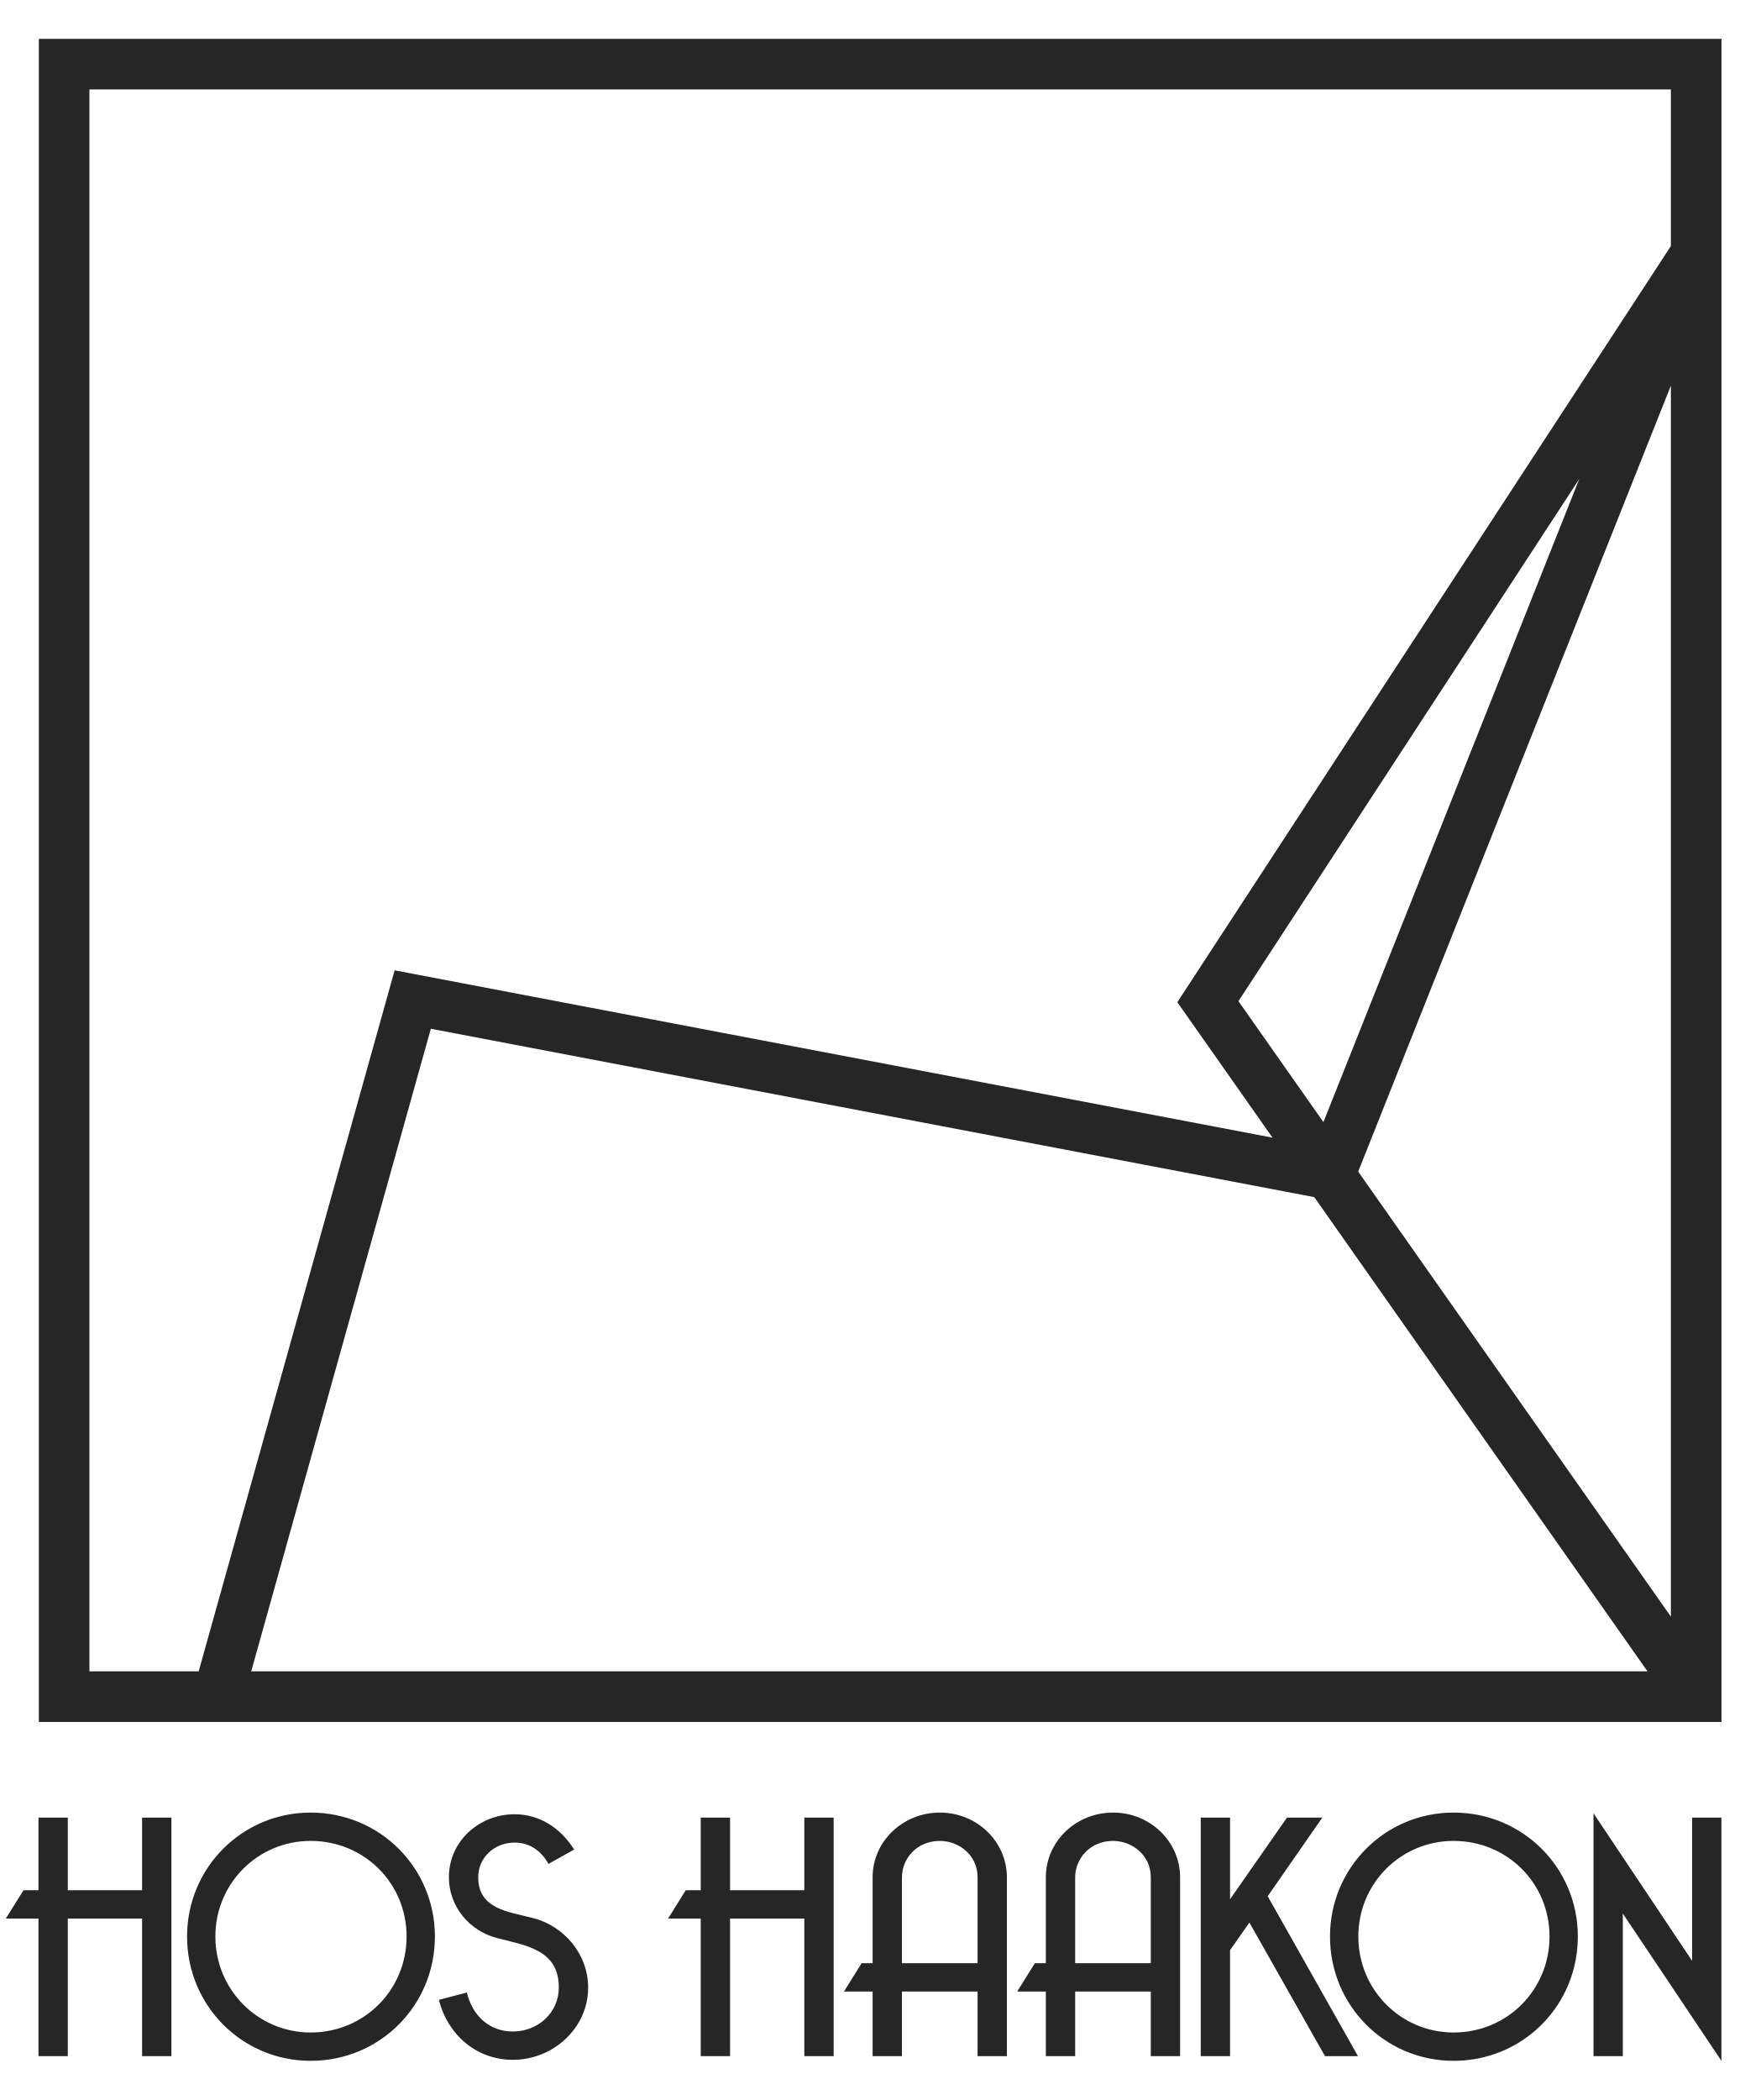
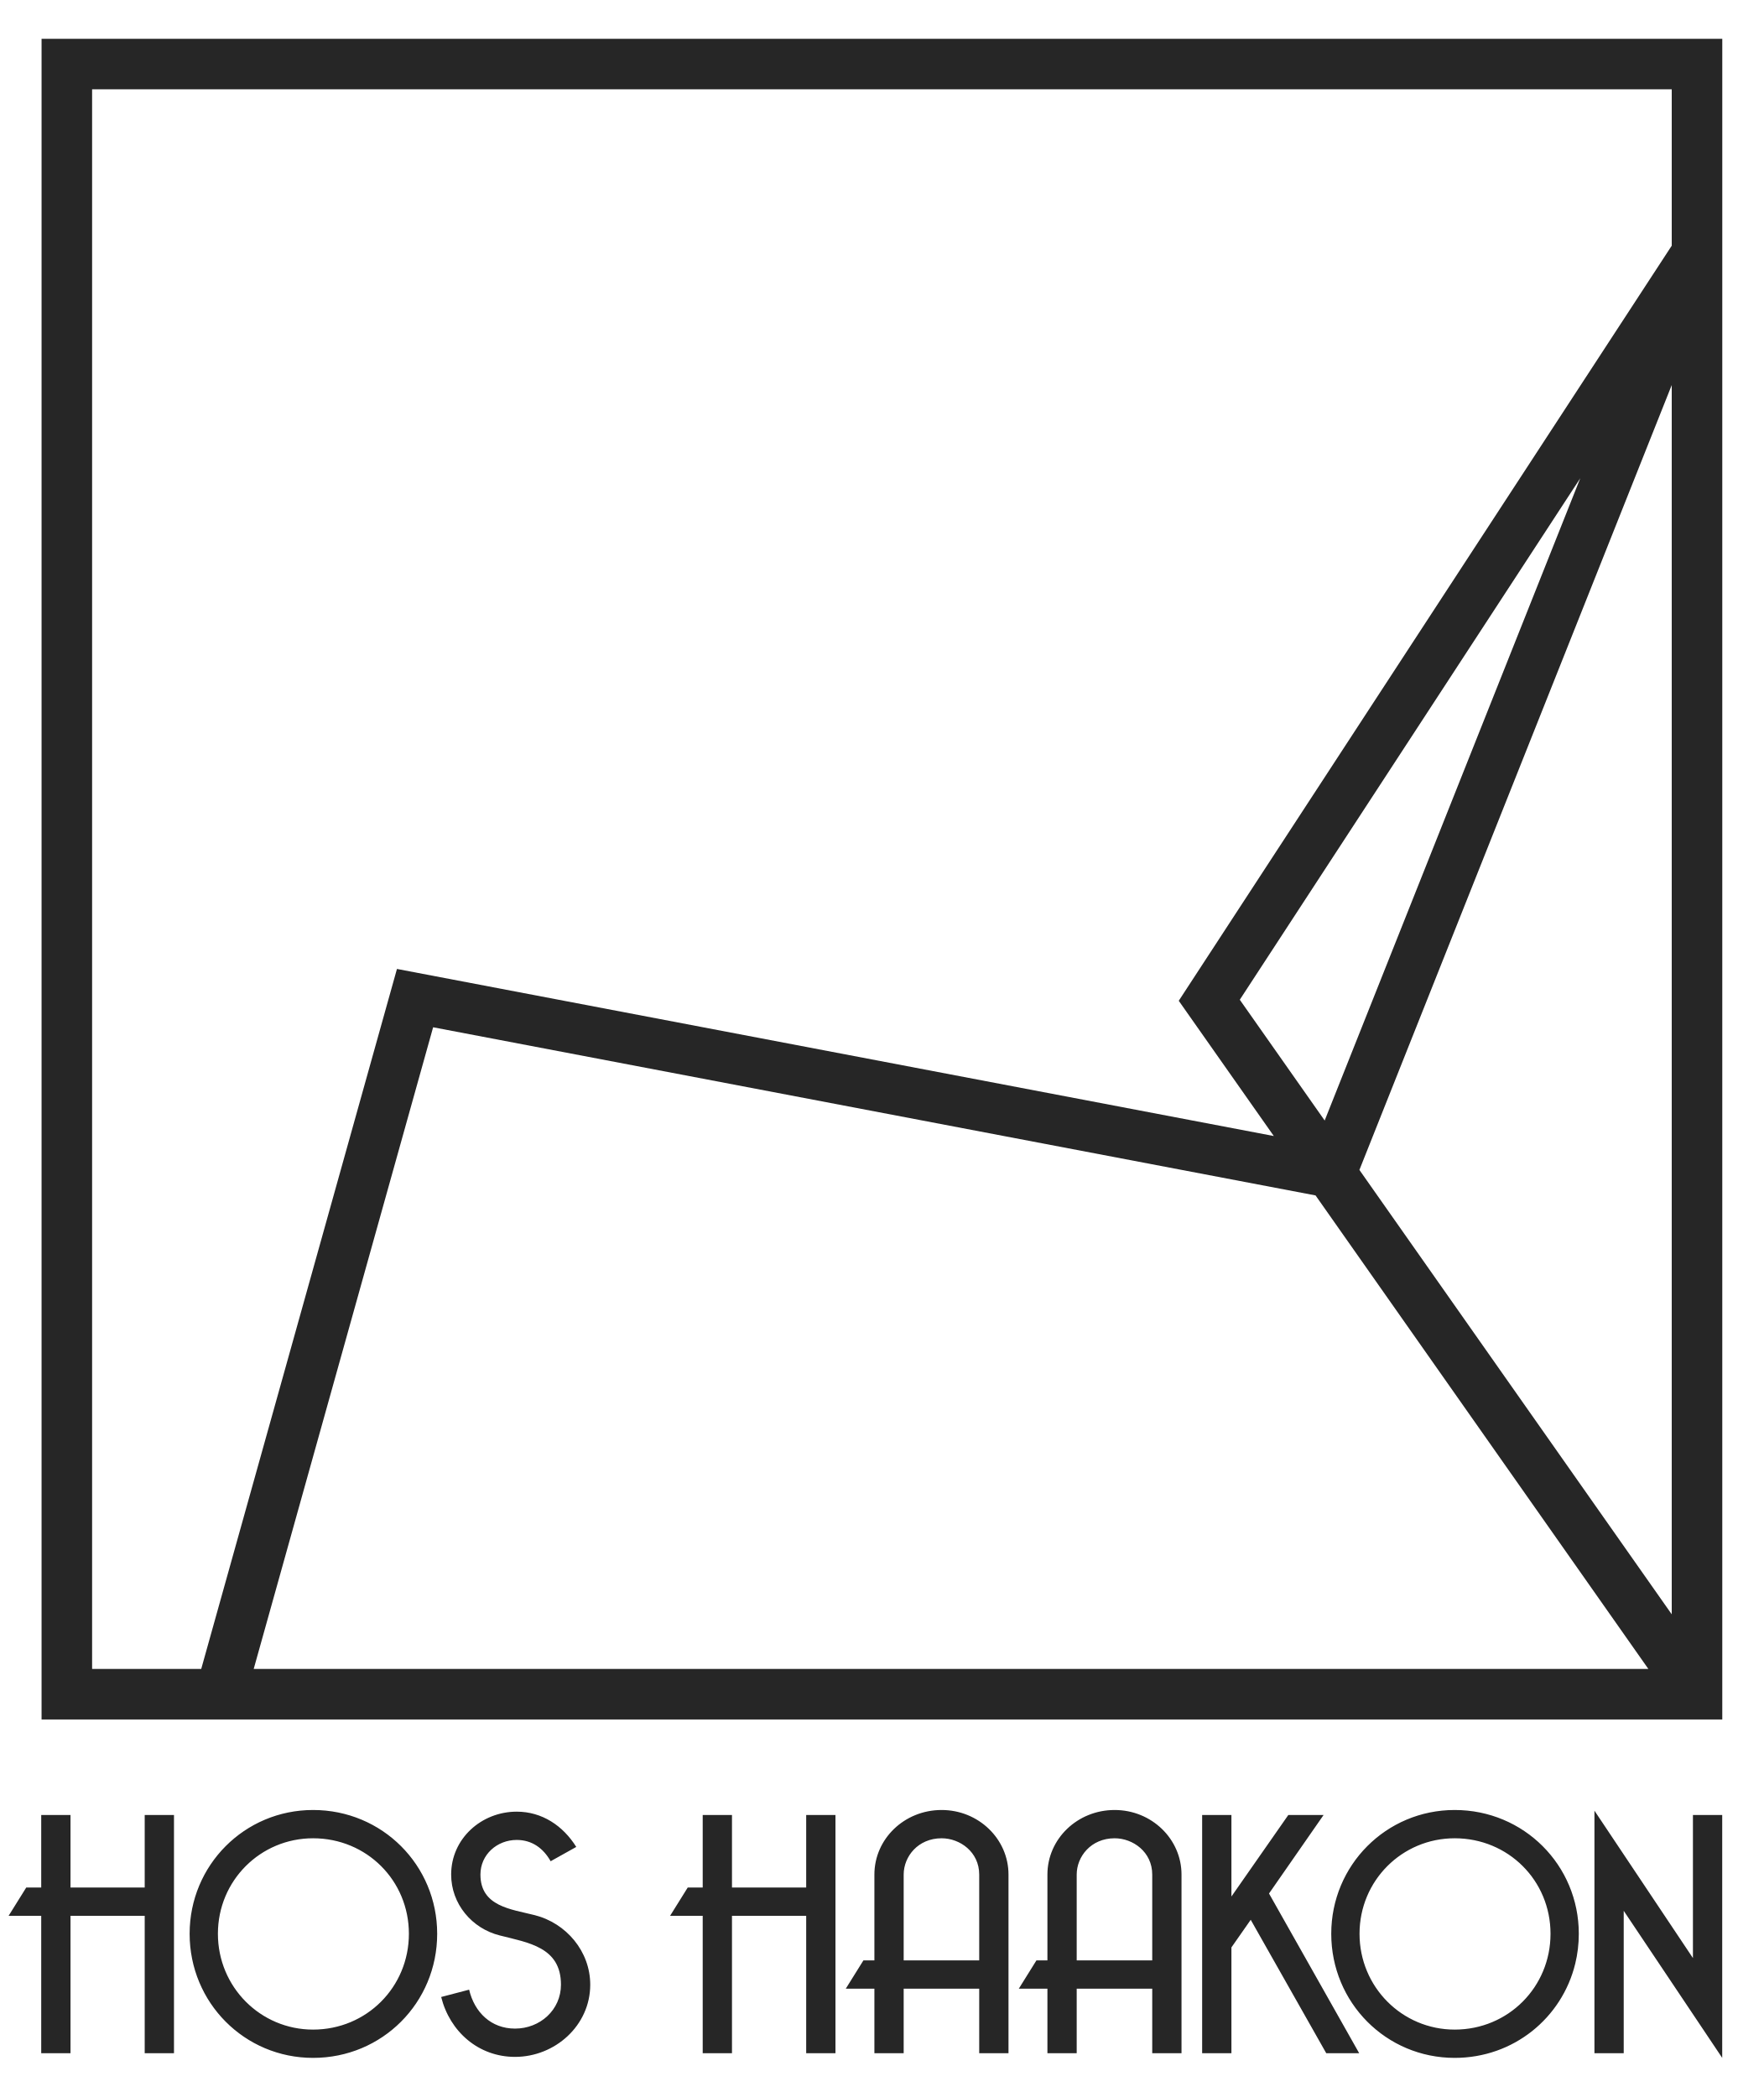
- <svg xmlns="http://www.w3.org/2000/svg" width="100%" height="100%" viewBox="0 0 680 811" version="1.1" xml:space="preserve" style="fill-rule:evenodd;clip-rule:evenodd;stroke-linejoin:round;stroke-miterlimit:2;">
+ <svg xmlns="http://www.w3.org/2000/svg" width="90px" height="107px" viewBox="0 0 680 811" version="1.1" xml:space="preserve" style="fill-rule:evenodd;clip-rule:evenodd;stroke-linejoin:round;stroke-miterlimit:2;">
  <g id="Artboard1" transform="matrix(0.962605,0,0,0.998027,0,0)">
    <rect x="0" y="0" width="706.417" height="812.603" style="fill:none;" />
    <g transform="matrix(1.10583,0,0,1.06658,-43.9977,-21.6274)">
      <g transform="matrix(0.881353,0,0,0.881353,41.907,39.7802)">
        <path d="M706.389,826.186L706.389,726.057L694.319,726.057L694.319,785.038L653.719,724.274L653.719,824.266L665.789,824.266L665.789,765.56L706.389,826.186ZM125.504,826.186C154.034,826.186 176.666,803.417 176.666,775.025C176.666,746.769 154.034,724 125.504,724C97.249,724 74.617,746.769 74.617,775.025C74.617,803.417 97.249,826.186 125.504,826.186ZM596.11,826.186C620.36,826.186 640.349,809.736 645.801,787.365C646.763,783.417 647.272,779.284 647.272,775.025C647.272,746.769 624.64,724 596.11,724C567.855,724 545.223,746.769 545.223,775.025C545.223,803.417 567.855,826.186 596.11,826.186ZM208.762,825.775C225.222,825.775 239.761,812.882 239.761,796.011C239.761,782.294 229.885,770.635 216.855,767.343C207.116,764.875 194.497,763.777 194.497,750.61C194.497,742.38 201.355,736.345 209.448,736.345C215.757,736.345 220.421,739.774 223.438,745.123L234,739.225C228.514,730.447 219.872,724.686 209.448,724.686C194.909,724.686 182.427,735.796 182.427,750.61C182.427,762.68 190.931,772.83 202.453,775.71C214.249,778.728 227.691,780.511 227.691,796.011C227.691,806.435 219.049,814.116 208.762,814.116C198.886,814.116 192.028,807.395 189.834,798.068L178.312,801.086C181.878,815.351 193.674,825.775 208.762,825.775ZM68.17,824.266L68.17,726.057L56.1,726.057L56.1,755.959L25.512,755.959L25.512,726.057L13.442,726.057L13.442,755.959L7.27,755.959L0,767.618L13.442,767.618L13.442,824.266L25.512,824.266L25.512,767.618L56.1,767.618L56.1,824.266L68.17,824.266ZM556.744,824.266L519.573,758.428L542.068,726.057L527.529,726.057L504.074,759.662L504.074,726.057L492.004,726.057L492.004,824.266L504.074,824.266L504.074,780.648L512.029,769.264L543.165,824.266L556.744,824.266ZM340.85,824.266L340.85,726.057L328.78,726.057L328.78,755.959L298.192,755.959L298.192,726.057L286.122,726.057L286.122,755.959L279.95,755.959L272.68,767.618L286.122,767.618L286.122,824.266L298.192,824.266L298.192,767.618L328.78,767.618L328.78,824.266L340.85,824.266ZM412.175,824.266L412.175,750.61C412.175,735.933 399.83,724 384.605,724C369.243,724 356.898,735.933 356.898,750.61L356.898,785.998L352.372,785.998L345.102,797.657L356.898,797.657L356.898,824.266L368.968,824.266L368.968,797.657L400.104,797.657L400.104,824.266L412.175,824.266ZM483.499,824.266L483.499,750.61C483.499,735.933 471.155,724 455.93,724C440.567,724 428.223,735.933 428.223,750.61L428.223,785.998L423.696,785.998L416.427,797.657L428.223,797.657L428.223,824.266L440.293,824.266L440.293,797.657L471.429,797.657L471.429,824.266L483.499,824.266ZM125.504,735.659C147.587,735.659 165.007,753.079 165.007,775.025C165.007,796.971 147.587,814.528 125.504,814.528C103.832,814.528 86.276,796.971 86.276,775.025C86.276,753.079 103.832,735.659 125.504,735.659ZM596.11,735.659C618.193,735.659 635.613,753.079 635.613,775.025C635.613,796.971 618.193,814.528 596.11,814.528C574.439,814.528 556.882,796.971 556.882,775.025C556.882,753.079 574.439,735.659 596.11,735.659ZM400.104,785.998L368.968,785.998L368.968,750.61C368.968,743.203 374.866,735.659 384.605,735.659C392.149,735.659 400.104,741.283 400.104,750.61L400.104,785.998ZM471.429,785.998L440.293,785.998L440.293,750.61C440.293,743.203 446.191,735.659 455.93,735.659C463.474,735.659 471.429,741.283 471.429,750.61L471.429,785.998Z" style="fill:rgb(38,38,38);fill-rule:nonzero;" />
      </g>
      <g transform="matrix(0.881353,0,0,0.881353,41.907,22.3972)">
        <path d="M706.417,13.583L13.583,13.583L13.583,706.417L706.417,706.417L706.417,13.583ZM685.583,98.87L685.583,34.417L34.417,34.417L34.417,685.583L79.398,685.583L160.085,397.019L521.545,465.896L482.361,410.144L685.583,98.87ZM101.03,685.583L675.947,685.583L538.755,490.383L174.993,421.067L101.03,685.583ZM556.831,479.871L685.583,663.063L685.583,156.319L556.831,479.871ZM507.523,409.713L542.515,459.501L647.872,194.742L507.523,409.713Z" style="fill:rgb(38,38,38);" />
      </g>
    </g>
  </g>
</svg>
